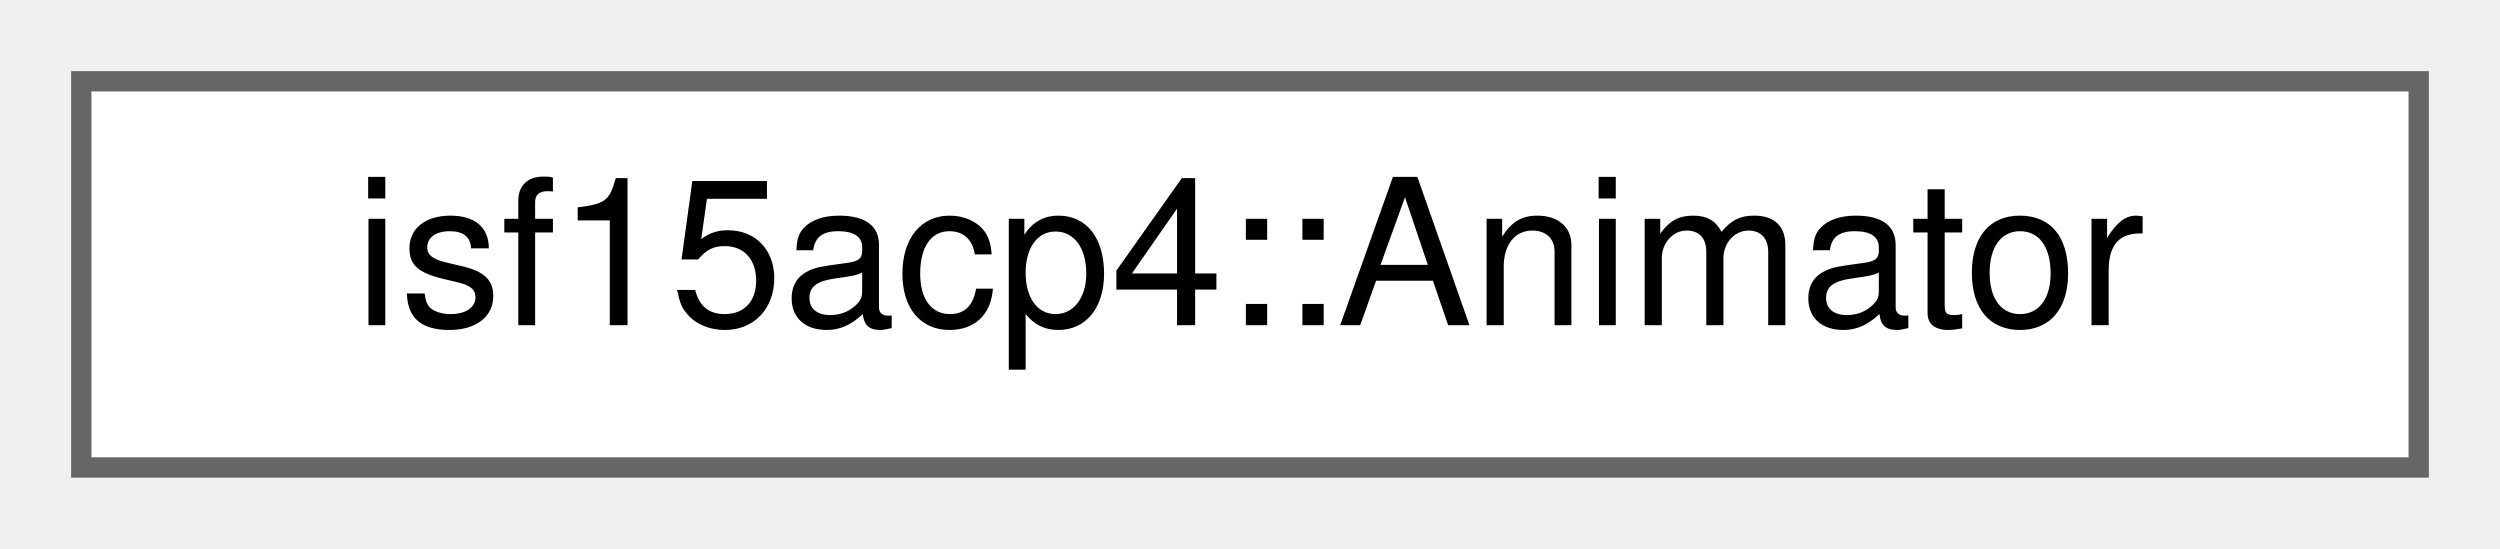
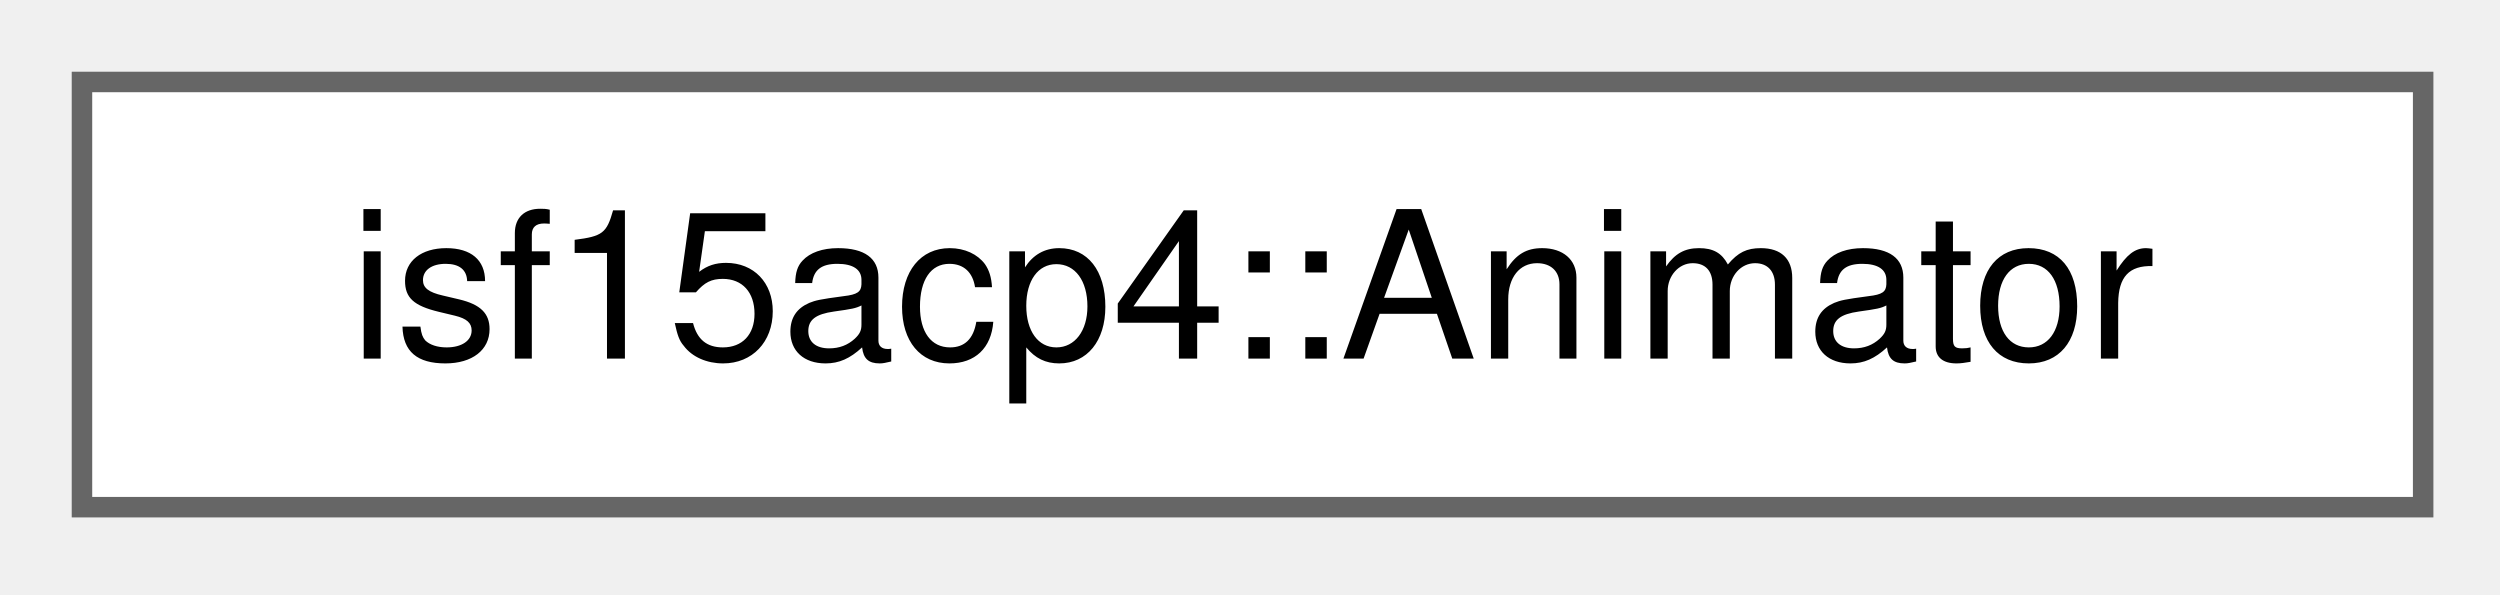
- <svg xmlns="http://www.w3.org/2000/svg" xmlns:xlink="http://www.w3.org/1999/xlink" width="123pt" height="27pt" viewBox="0.00 0.00 123.00 27.00">
-   <g id="graph0" class="graph" transform="scale(1 1) rotate(0) translate(4 23)">
+ <svg xmlns="http://www.w3.org/2000/svg" xmlns:xlink="http://www.w3.org/1999/xlink" width="122pt" height="29pt" viewBox="0.00 0.00 122.00 29.00">
+   <g id="graph0" class="graph" transform="scale(1 1) rotate(0) translate(4 24.75)">
    <g id="Node000000" class="node">
      <g id="a_Node000000">
        <a xlink:href="classisf15acp4_1_1Animator.html" target="_top" xlink:title="Drives timed frame updates on top of a GraphicsContext.">
-           <polygon fill="white" stroke="#666666" points="115,-19 0,-19 0,0 115,0 115,-19" />
-           <text text-anchor="middle" x="57.5" y="-7" font-family="Helvetica,sans-Serif" font-size="10.00">isf15acp4::Animator</text>
+           <polygon fill="white" stroke="#666666" points="114.25,-20.75 0,-20.75 0,0 114.25,0 114.25,-20.75" />
+           <text xml:space="preserve" text-anchor="middle" x="57.12" y="-7.25" font-family="Helvetica,sans-Serif" font-size="10.00">isf15acp4::Animator</text>
        </a>
      </g>
    </g>
  </g>
</svg>
